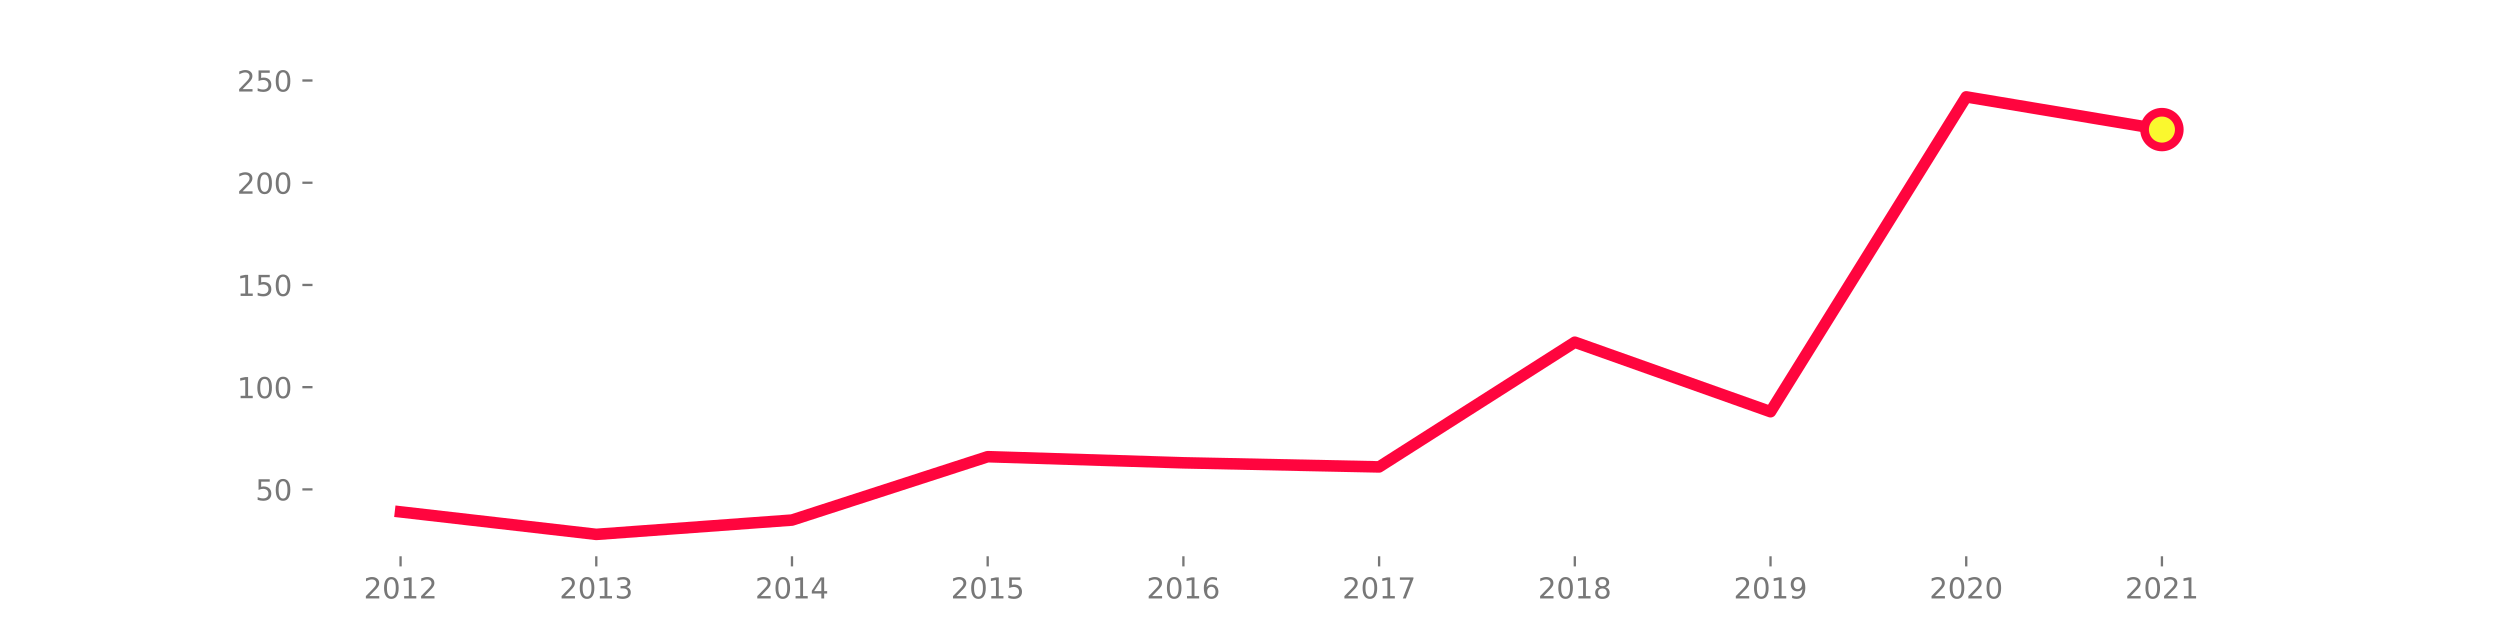
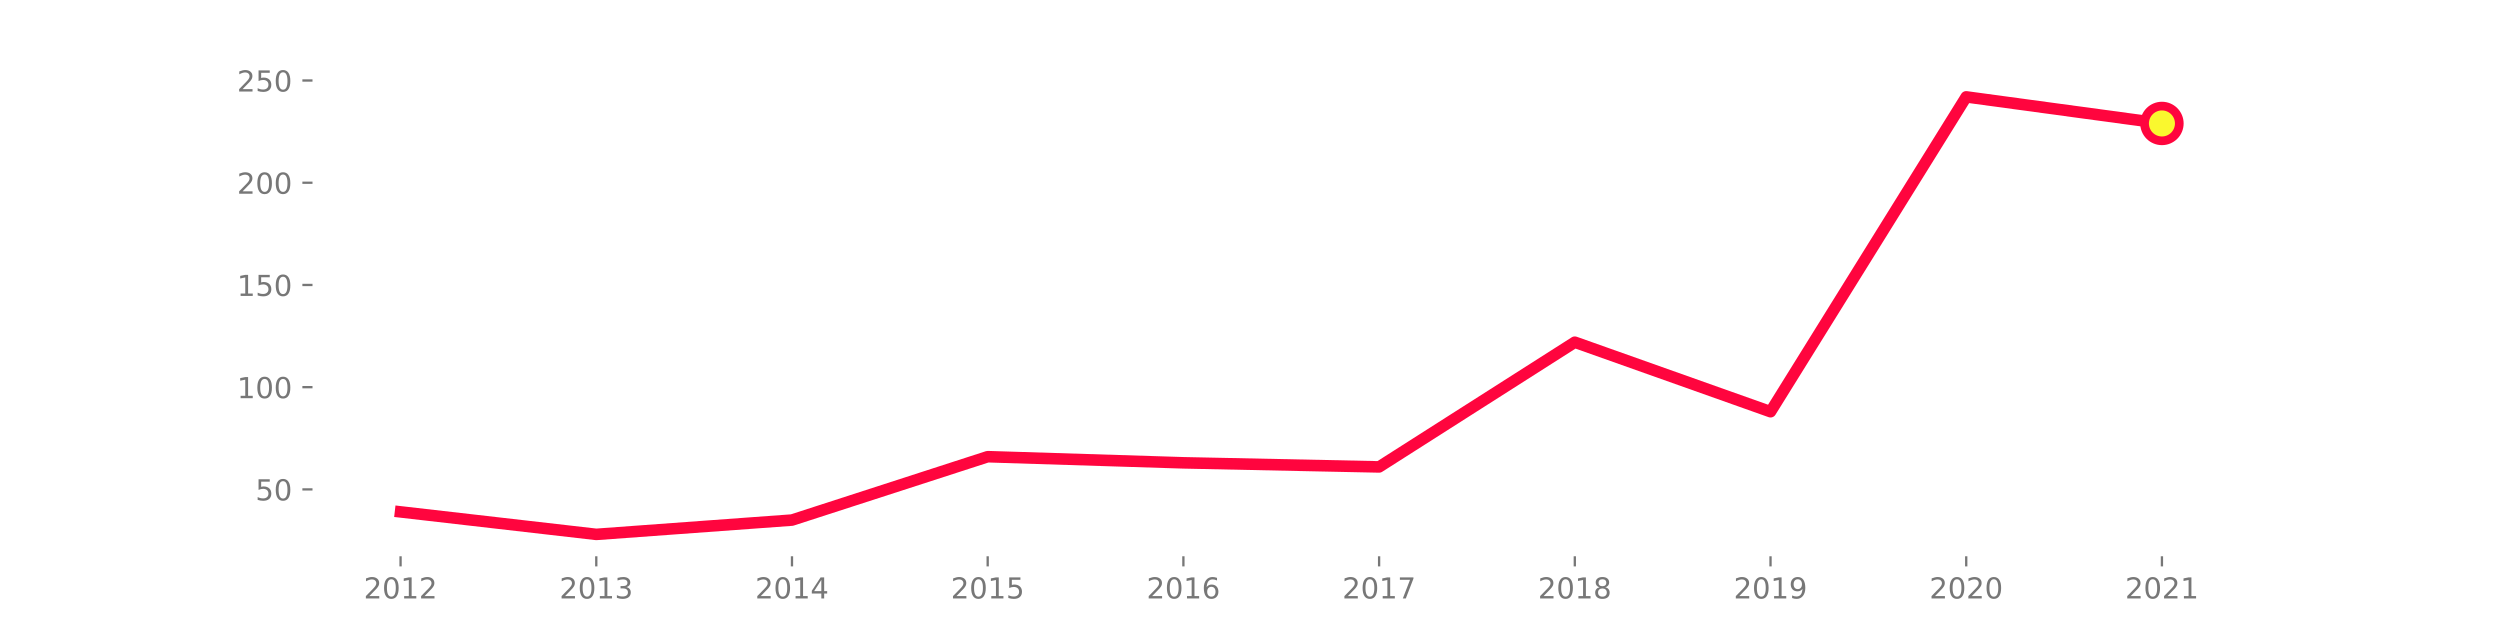
<svg xmlns="http://www.w3.org/2000/svg" xmlns:xlink="http://www.w3.org/1999/xlink" height="216pt" version="1.1" viewBox="0 0 864 216" width="864pt">
  <defs>
    <style type="text/css">*{stroke-linecap:butt;stroke-linejoin:round;}</style>
  </defs>
  <g id="figure_1">
    <g id="patch_1">
      <path d="M 0 216  L 864 216  L 864 0  L 0 0  z " style="fill:none;" />
    </g>
    <g id="axes_1">
      <g id="patch_2">
        <path d="M 108 192.24  L 777.6 192.24  L 777.6 25.92  L 108 25.92  z " style="fill:none;" />
      </g>
      <g id="matplotlib.axis_1">
        <g id="xtick_1">
          <g id="line2d_1">
            <defs>
              <path d="M 0 0  L 0 3.5  " id="m369d5d4faf" style="stroke:#777777;stroke-width:0.8;" />
            </defs>
            <g>
              <use style="fill:#777777;stroke:#777777;stroke-width:0.8;" x="138.436" xlink:href="#m369d5d4faf" y="192.24" />
            </g>
          </g>
          <g id="text_1">
            <g style="fill:#777777;" transform="translate(125.7114 206.8384)scale(0.1 -0.1)">
              <defs>
                <path d="M 19.188 8.297  L 53.609 8.297  L 53.609 0  L 7.328 0  L 7.328 8.297  Q 12.938 14.109 22.625 23.891  Q 32.328 33.688 34.812 36.531  Q 39.547 41.844 41.422 45.531  Q 43.312 49.219 43.312 52.781  Q 43.312 58.594 39.234 62.25  Q 35.156 65.922 28.609 65.922  Q 23.969 65.922 18.812 64.312  Q 13.672 62.703 7.812 59.422  L 7.812 69.391  Q 13.766 71.781 18.938 73  Q 24.125 74.219 28.422 74.219  Q 39.75 74.219 46.484 68.547  Q 53.219 62.891 53.219 53.422  Q 53.219 48.922 51.531 44.891  Q 49.859 40.875 45.406 35.406  Q 44.188 33.984 37.641 27.219  Q 31.109 20.453 19.188 8.297  z " id="DejaVuSans-50" />
                <path d="M 31.781 66.406  Q 24.172 66.406 20.328 58.906  Q 16.5 51.422 16.5 36.375  Q 16.5 21.391 20.328 13.891  Q 24.172 6.391 31.781 6.391  Q 39.453 6.391 43.281 13.891  Q 47.125 21.391 47.125 36.375  Q 47.125 51.422 43.281 58.906  Q 39.453 66.406 31.781 66.406  z M 31.781 74.219  Q 44.047 74.219 50.516 64.516  Q 56.984 54.828 56.984 36.375  Q 56.984 17.969 50.516 8.266  Q 44.047 -1.422 31.781 -1.422  Q 19.531 -1.422 13.062 8.266  Q 6.594 17.969 6.594 36.375  Q 6.594 54.828 13.062 64.516  Q 19.531 74.219 31.781 74.219  z " id="DejaVuSans-48" />
                <path d="M 12.406 8.297  L 28.516 8.297  L 28.516 63.922  L 10.984 60.406  L 10.984 69.391  L 28.422 72.906  L 38.281 72.906  L 38.281 8.297  L 54.391 8.297  L 54.391 0  L 12.406 0  z " id="DejaVuSans-49" />
              </defs>
              <use xlink:href="#DejaVuSans-50" />
              <use x="63.623" xlink:href="#DejaVuSans-48" />
              <use x="127.246" xlink:href="#DejaVuSans-49" />
              <use x="190.869" xlink:href="#DejaVuSans-50" />
            </g>
          </g>
        </g>
        <g id="xtick_2">
          <g id="line2d_2">
            <g>
              <use style="fill:#777777;stroke:#777777;stroke-width:0.8;" x="206.073" xlink:href="#m369d5d4faf" y="192.24" />
            </g>
          </g>
          <g id="text_2">
            <g style="fill:#777777;" transform="translate(193.3477 206.8384)scale(0.1 -0.1)">
              <defs>
                <path d="M 40.578 39.312  Q 47.656 37.797 51.625 33  Q 55.609 28.219 55.609 21.188  Q 55.609 10.406 48.188 4.484  Q 40.766 -1.422 27.094 -1.422  Q 22.516 -1.422 17.656 -0.516  Q 12.797 0.391 7.625 2.203  L 7.625 11.719  Q 11.719 9.328 16.594 8.109  Q 21.484 6.891 26.812 6.891  Q 36.078 6.891 40.938 10.547  Q 45.797 14.203 45.797 21.188  Q 45.797 27.641 41.281 31.266  Q 36.766 34.906 28.719 34.906  L 20.219 34.906  L 20.219 43.016  L 29.109 43.016  Q 36.375 43.016 40.234 45.922  Q 44.094 48.828 44.094 54.297  Q 44.094 59.906 40.109 62.906  Q 36.141 65.922 28.719 65.922  Q 24.656 65.922 20.016 65.031  Q 15.375 64.156 9.812 62.312  L 9.812 71.094  Q 15.438 72.656 20.344 73.438  Q 25.25 74.219 29.594 74.219  Q 40.828 74.219 47.359 69.109  Q 53.906 64.016 53.906 55.328  Q 53.906 49.266 50.438 45.094  Q 46.969 40.922 40.578 39.312  z " id="DejaVuSans-51" />
              </defs>
              <use xlink:href="#DejaVuSans-50" />
              <use x="63.623" xlink:href="#DejaVuSans-48" />
              <use x="127.246" xlink:href="#DejaVuSans-49" />
              <use x="190.869" xlink:href="#DejaVuSans-51" />
            </g>
          </g>
        </g>
        <g id="xtick_3">
          <g id="line2d_3">
            <g>
              <use style="fill:#777777;stroke:#777777;stroke-width:0.8;" x="273.709" xlink:href="#m369d5d4faf" y="192.24" />
            </g>
          </g>
          <g id="text_3">
            <g style="fill:#777777;" transform="translate(260.9841 206.8384)scale(0.1 -0.1)">
              <defs>
                <path d="M 37.797 64.312  L 12.891 25.391  L 37.797 25.391  z M 35.203 72.906  L 47.609 72.906  L 47.609 25.391  L 58.016 25.391  L 58.016 17.188  L 47.609 17.188  L 47.609 0  L 37.797 0  L 37.797 17.188  L 4.891 17.188  L 4.891 26.703  z " id="DejaVuSans-52" />
              </defs>
              <use xlink:href="#DejaVuSans-50" />
              <use x="63.623" xlink:href="#DejaVuSans-48" />
              <use x="127.246" xlink:href="#DejaVuSans-49" />
              <use x="190.869" xlink:href="#DejaVuSans-52" />
            </g>
          </g>
        </g>
        <g id="xtick_4">
          <g id="line2d_4">
            <g>
              <use style="fill:#777777;stroke:#777777;stroke-width:0.8;" x="341.345" xlink:href="#m369d5d4faf" y="192.24" />
            </g>
          </g>
          <g id="text_4">
            <g style="fill:#777777;" transform="translate(328.6205 206.8384)scale(0.1 -0.1)">
              <defs>
                <path d="M 10.797 72.906  L 49.516 72.906  L 49.516 64.594  L 19.828 64.594  L 19.828 46.734  Q 21.969 47.469 24.109 47.828  Q 26.266 48.188 28.422 48.188  Q 40.625 48.188 47.75 41.5  Q 54.891 34.812 54.891 23.391  Q 54.891 11.625 47.562 5.094  Q 40.234 -1.422 26.906 -1.422  Q 22.312 -1.422 17.547 -0.641  Q 12.797 0.141 7.719 1.703  L 7.719 11.625  Q 12.109 9.234 16.797 8.062  Q 21.484 6.891 26.703 6.891  Q 35.156 6.891 40.078 11.328  Q 45.016 15.766 45.016 23.391  Q 45.016 31 40.078 35.438  Q 35.156 39.891 26.703 39.891  Q 22.75 39.891 18.812 39.016  Q 14.891 38.141 10.797 36.281  z " id="DejaVuSans-53" />
              </defs>
              <use xlink:href="#DejaVuSans-50" />
              <use x="63.623" xlink:href="#DejaVuSans-48" />
              <use x="127.246" xlink:href="#DejaVuSans-49" />
              <use x="190.869" xlink:href="#DejaVuSans-53" />
            </g>
          </g>
        </g>
        <g id="xtick_5">
          <g id="line2d_5">
            <g>
              <use style="fill:#777777;stroke:#777777;stroke-width:0.8;" x="408.982" xlink:href="#m369d5d4faf" y="192.24" />
            </g>
          </g>
          <g id="text_5">
            <g style="fill:#777777;" transform="translate(396.2568 206.8384)scale(0.1 -0.1)">
              <defs>
                <path d="M 33.016 40.375  Q 26.375 40.375 22.484 35.828  Q 18.609 31.297 18.609 23.391  Q 18.609 15.531 22.484 10.953  Q 26.375 6.391 33.016 6.391  Q 39.656 6.391 43.531 10.953  Q 47.406 15.531 47.406 23.391  Q 47.406 31.297 43.531 35.828  Q 39.656 40.375 33.016 40.375  z M 52.594 71.297  L 52.594 62.312  Q 48.875 64.062 45.094 64.984  Q 41.312 65.922 37.594 65.922  Q 27.828 65.922 22.672 59.328  Q 17.531 52.734 16.797 39.406  Q 19.672 43.656 24.016 45.922  Q 28.375 48.188 33.594 48.188  Q 44.578 48.188 50.953 41.516  Q 57.328 34.859 57.328 23.391  Q 57.328 12.156 50.688 5.359  Q 44.047 -1.422 33.016 -1.422  Q 20.359 -1.422 13.672 8.266  Q 6.984 17.969 6.984 36.375  Q 6.984 53.656 15.188 63.938  Q 23.391 74.219 37.203 74.219  Q 40.922 74.219 44.703 73.484  Q 48.484 72.75 52.594 71.297  z " id="DejaVuSans-54" />
              </defs>
              <use xlink:href="#DejaVuSans-50" />
              <use x="63.623" xlink:href="#DejaVuSans-48" />
              <use x="127.246" xlink:href="#DejaVuSans-49" />
              <use x="190.869" xlink:href="#DejaVuSans-54" />
            </g>
          </g>
        </g>
        <g id="xtick_6">
          <g id="line2d_6">
            <g>
              <use style="fill:#777777;stroke:#777777;stroke-width:0.8;" x="476.618" xlink:href="#m369d5d4faf" y="192.24" />
            </g>
          </g>
          <g id="text_6">
            <g style="fill:#777777;" transform="translate(463.8932 206.8384)scale(0.1 -0.1)">
              <defs>
                <path d="M 8.203 72.906  L 55.078 72.906  L 55.078 68.703  L 28.609 0  L 18.312 0  L 43.219 64.594  L 8.203 64.594  z " id="DejaVuSans-55" />
              </defs>
              <use xlink:href="#DejaVuSans-50" />
              <use x="63.623" xlink:href="#DejaVuSans-48" />
              <use x="127.246" xlink:href="#DejaVuSans-49" />
              <use x="190.869" xlink:href="#DejaVuSans-55" />
            </g>
          </g>
        </g>
        <g id="xtick_7">
          <g id="line2d_7">
            <g>
              <use style="fill:#777777;stroke:#777777;stroke-width:0.8;" x="544.255" xlink:href="#m369d5d4faf" y="192.24" />
            </g>
          </g>
          <g id="text_7">
            <g style="fill:#777777;" transform="translate(531.5295 206.8384)scale(0.1 -0.1)">
              <defs>
                <path d="M 31.781 34.625  Q 24.75 34.625 20.719 30.859  Q 16.703 27.094 16.703 20.516  Q 16.703 13.922 20.719 10.156  Q 24.75 6.391 31.781 6.391  Q 38.812 6.391 42.859 10.172  Q 46.922 13.969 46.922 20.516  Q 46.922 27.094 42.891 30.859  Q 38.875 34.625 31.781 34.625  z M 21.922 38.812  Q 15.578 40.375 12.031 44.719  Q 8.5 49.078 8.5 55.328  Q 8.5 64.062 14.719 69.141  Q 20.953 74.219 31.781 74.219  Q 42.672 74.219 48.875 69.141  Q 55.078 64.062 55.078 55.328  Q 55.078 49.078 51.531 44.719  Q 48 40.375 41.703 38.812  Q 48.828 37.156 52.797 32.312  Q 56.781 27.484 56.781 20.516  Q 56.781 9.906 50.312 4.234  Q 43.844 -1.422 31.781 -1.422  Q 19.734 -1.422 13.25 4.234  Q 6.781 9.906 6.781 20.516  Q 6.781 27.484 10.781 32.312  Q 14.797 37.156 21.922 38.812  z M 18.312 54.391  Q 18.312 48.734 21.844 45.562  Q 25.391 42.391 31.781 42.391  Q 38.141 42.391 41.719 45.562  Q 45.312 48.734 45.312 54.391  Q 45.312 60.062 41.719 63.234  Q 38.141 66.406 31.781 66.406  Q 25.391 66.406 21.844 63.234  Q 18.312 60.062 18.312 54.391  z " id="DejaVuSans-56" />
              </defs>
              <use xlink:href="#DejaVuSans-50" />
              <use x="63.623" xlink:href="#DejaVuSans-48" />
              <use x="127.246" xlink:href="#DejaVuSans-49" />
              <use x="190.869" xlink:href="#DejaVuSans-56" />
            </g>
          </g>
        </g>
        <g id="xtick_8">
          <g id="line2d_8">
            <g>
              <use style="fill:#777777;stroke:#777777;stroke-width:0.8;" x="611.891" xlink:href="#m369d5d4faf" y="192.24" />
            </g>
          </g>
          <g id="text_8">
            <g style="fill:#777777;" transform="translate(599.1659 206.8384)scale(0.1 -0.1)">
              <defs>
                <path d="M 10.984 1.516  L 10.984 10.5  Q 14.703 8.734 18.5 7.812  Q 22.312 6.891 25.984 6.891  Q 35.75 6.891 40.891 13.453  Q 46.047 20.016 46.781 33.406  Q 43.953 29.203 39.594 26.953  Q 35.25 24.703 29.984 24.703  Q 19.047 24.703 12.672 31.312  Q 6.297 37.938 6.297 49.422  Q 6.297 60.641 12.938 67.422  Q 19.578 74.219 30.609 74.219  Q 43.266 74.219 49.922 64.516  Q 56.594 54.828 56.594 36.375  Q 56.594 19.141 48.406 8.859  Q 40.234 -1.422 26.422 -1.422  Q 22.703 -1.422 18.891 -0.688  Q 15.094 0.047 10.984 1.516  z M 30.609 32.422  Q 37.25 32.422 41.125 36.953  Q 45.016 41.5 45.016 49.422  Q 45.016 57.281 41.125 61.844  Q 37.25 66.406 30.609 66.406  Q 23.969 66.406 20.094 61.844  Q 16.219 57.281 16.219 49.422  Q 16.219 41.5 20.094 36.953  Q 23.969 32.422 30.609 32.422  z " id="DejaVuSans-57" />
              </defs>
              <use xlink:href="#DejaVuSans-50" />
              <use x="63.623" xlink:href="#DejaVuSans-48" />
              <use x="127.246" xlink:href="#DejaVuSans-49" />
              <use x="190.869" xlink:href="#DejaVuSans-57" />
            </g>
          </g>
        </g>
        <g id="xtick_9">
          <g id="line2d_9">
            <g>
              <use style="fill:#777777;stroke:#777777;stroke-width:0.8;" x="679.527" xlink:href="#m369d5d4faf" y="192.24" />
            </g>
          </g>
          <g id="text_9">
            <g style="fill:#777777;" transform="translate(666.8023 206.8384)scale(0.1 -0.1)">
              <use xlink:href="#DejaVuSans-50" />
              <use x="63.623" xlink:href="#DejaVuSans-48" />
              <use x="127.246" xlink:href="#DejaVuSans-50" />
              <use x="190.869" xlink:href="#DejaVuSans-48" />
            </g>
          </g>
        </g>
        <g id="xtick_10">
          <g id="line2d_10">
            <g>
              <use style="fill:#777777;stroke:#777777;stroke-width:0.8;" x="747.164" xlink:href="#m369d5d4faf" y="192.24" />
            </g>
          </g>
          <g id="text_10">
            <g style="fill:#777777;" transform="translate(734.4386 206.8384)scale(0.1 -0.1)">
              <use xlink:href="#DejaVuSans-50" />
              <use x="63.623" xlink:href="#DejaVuSans-48" />
              <use x="127.246" xlink:href="#DejaVuSans-50" />
              <use x="190.869" xlink:href="#DejaVuSans-49" />
            </g>
          </g>
        </g>
      </g>
      <g id="matplotlib.axis_2">
        <g id="ytick_1">
          <g id="line2d_11">
            <defs>
              <path d="M 0 0  L -3.5 0  " id="m733c687d9e" style="stroke:#777777;stroke-width:0.8;" />
            </defs>
            <g>
              <use style="fill:#777777;stroke:#777777;stroke-width:0.8;" x="108" xlink:href="#m733c687d9e" y="169.136" />
            </g>
          </g>
          <g id="text_11">
            <g style="fill:#777777;" transform="translate(88.275 172.9353)scale(0.1 -0.1)">
              <use xlink:href="#DejaVuSans-53" />
              <use x="63.623" xlink:href="#DejaVuSans-48" />
            </g>
          </g>
        </g>
        <g id="ytick_2">
          <g id="line2d_12">
            <g>
              <use style="fill:#777777;stroke:#777777;stroke-width:0.8;" x="108" xlink:href="#m733c687d9e" y="133.809" />
            </g>
          </g>
          <g id="text_12">
            <g style="fill:#777777;" transform="translate(81.9125 137.6082)scale(0.1 -0.1)">
              <use xlink:href="#DejaVuSans-49" />
              <use x="63.623" xlink:href="#DejaVuSans-48" />
              <use x="127.246" xlink:href="#DejaVuSans-48" />
            </g>
          </g>
        </g>
        <g id="ytick_3">
          <g id="line2d_13">
            <g>
              <use style="fill:#777777;stroke:#777777;stroke-width:0.8;" x="108" xlink:href="#m733c687d9e" y="98.482" />
            </g>
          </g>
          <g id="text_13">
            <g style="fill:#777777;" transform="translate(81.9125 102.2811)scale(0.1 -0.1)">
              <use xlink:href="#DejaVuSans-49" />
              <use x="63.623" xlink:href="#DejaVuSans-53" />
              <use x="127.246" xlink:href="#DejaVuSans-48" />
            </g>
          </g>
        </g>
        <g id="ytick_4">
          <g id="line2d_14">
            <g>
              <use style="fill:#777777;stroke:#777777;stroke-width:0.8;" x="108" xlink:href="#m733c687d9e" y="63.155" />
            </g>
          </g>
          <g id="text_14">
            <g style="fill:#777777;" transform="translate(81.9125 66.95399)scale(0.1 -0.1)">
              <use xlink:href="#DejaVuSans-50" />
              <use x="63.623" xlink:href="#DejaVuSans-48" />
              <use x="127.246" xlink:href="#DejaVuSans-48" />
            </g>
          </g>
        </g>
        <g id="ytick_5">
          <g id="line2d_15">
            <g>
              <use style="fill:#777777;stroke:#777777;stroke-width:0.8;" x="108" xlink:href="#m733c687d9e" y="27.828" />
            </g>
          </g>
          <g id="text_15">
            <g style="fill:#777777;" transform="translate(81.9125 31.62688)scale(0.1 -0.1)">
              <use xlink:href="#DejaVuSans-50" />
              <use x="63.623" xlink:href="#DejaVuSans-53" />
              <use x="127.246" xlink:href="#DejaVuSans-48" />
            </g>
          </g>
        </g>
      </g>
      <g id="line2d_16">
-         <path clip-path="url(#p371792d809)" d="M 138.436 176.908  L 206.073 184.68  L 273.709 179.734  L 341.345 157.831  L 408.982 159.951  L 476.618 161.364  L 544.255 118.265  L 611.891 142.287  L 679.527 33.48  L 747.164 44.785  " style="fill:none;stroke:#ff053e;stroke-linecap:square;stroke-width:4;" />
+         <path clip-path="url(#p371792d809)" d="M 138.436 176.908  L 206.073 184.68  L 273.709 179.734  L 341.345 157.831  L 408.982 159.951  L 476.618 161.364  L 544.255 118.265  L 611.891 142.287  L 679.527 33.48  L 747.164 42.665  " style="fill:none;stroke:#ff053e;stroke-linecap:square;stroke-width:4;" />
      </g>
      <g id="line2d_17">
-         <path clip-path="url(#p371792d809)" d="M 747.164 44.785  " style="fill:none;stroke:#ff053e;stroke-linecap:square;stroke-width:4;" />
+         <path clip-path="url(#p371792d809)" d="M 747.164 42.665  " style="fill:none;stroke:#ff053e;stroke-linecap:square;stroke-width:4;" />
        <defs>
          <path d="M 0 6  C 1.591 6 3.117 5.368 4.243 4.243  C 5.368 3.117 6 1.591 6 0  C 6 -1.591 5.368 -3.117 4.243 -4.243  C 3.117 -5.368 1.591 -6 0 -6  C -1.591 -6 -3.117 -5.368 -4.243 -4.243  C -5.368 -3.117 -6 -1.591 -6 0  C -6 1.591 -5.368 3.117 -4.243 4.243  C -3.117 5.368 -1.591 6 0 6  z " id="m761ea37a20" style="stroke:#ff053e;stroke-width:3;" />
        </defs>
        <g clip-path="url(#p371792d809)">
-           <use style="fill:#faf82e;stroke:#ff053e;stroke-width:3;" x="747.164" xlink:href="#m761ea37a20" y="44.785" />
+           <use style="fill:#faf82e;stroke:#ff053e;stroke-width:3;" x="747.164" xlink:href="#m761ea37a20" y="42.665" />
        </g>
      </g>
    </g>
  </g>
  <defs>
    <clipPath id="p371792d809">
      <rect height="166.32" width="669.6" x="108" y="25.92" />
    </clipPath>
  </defs>
</svg>
